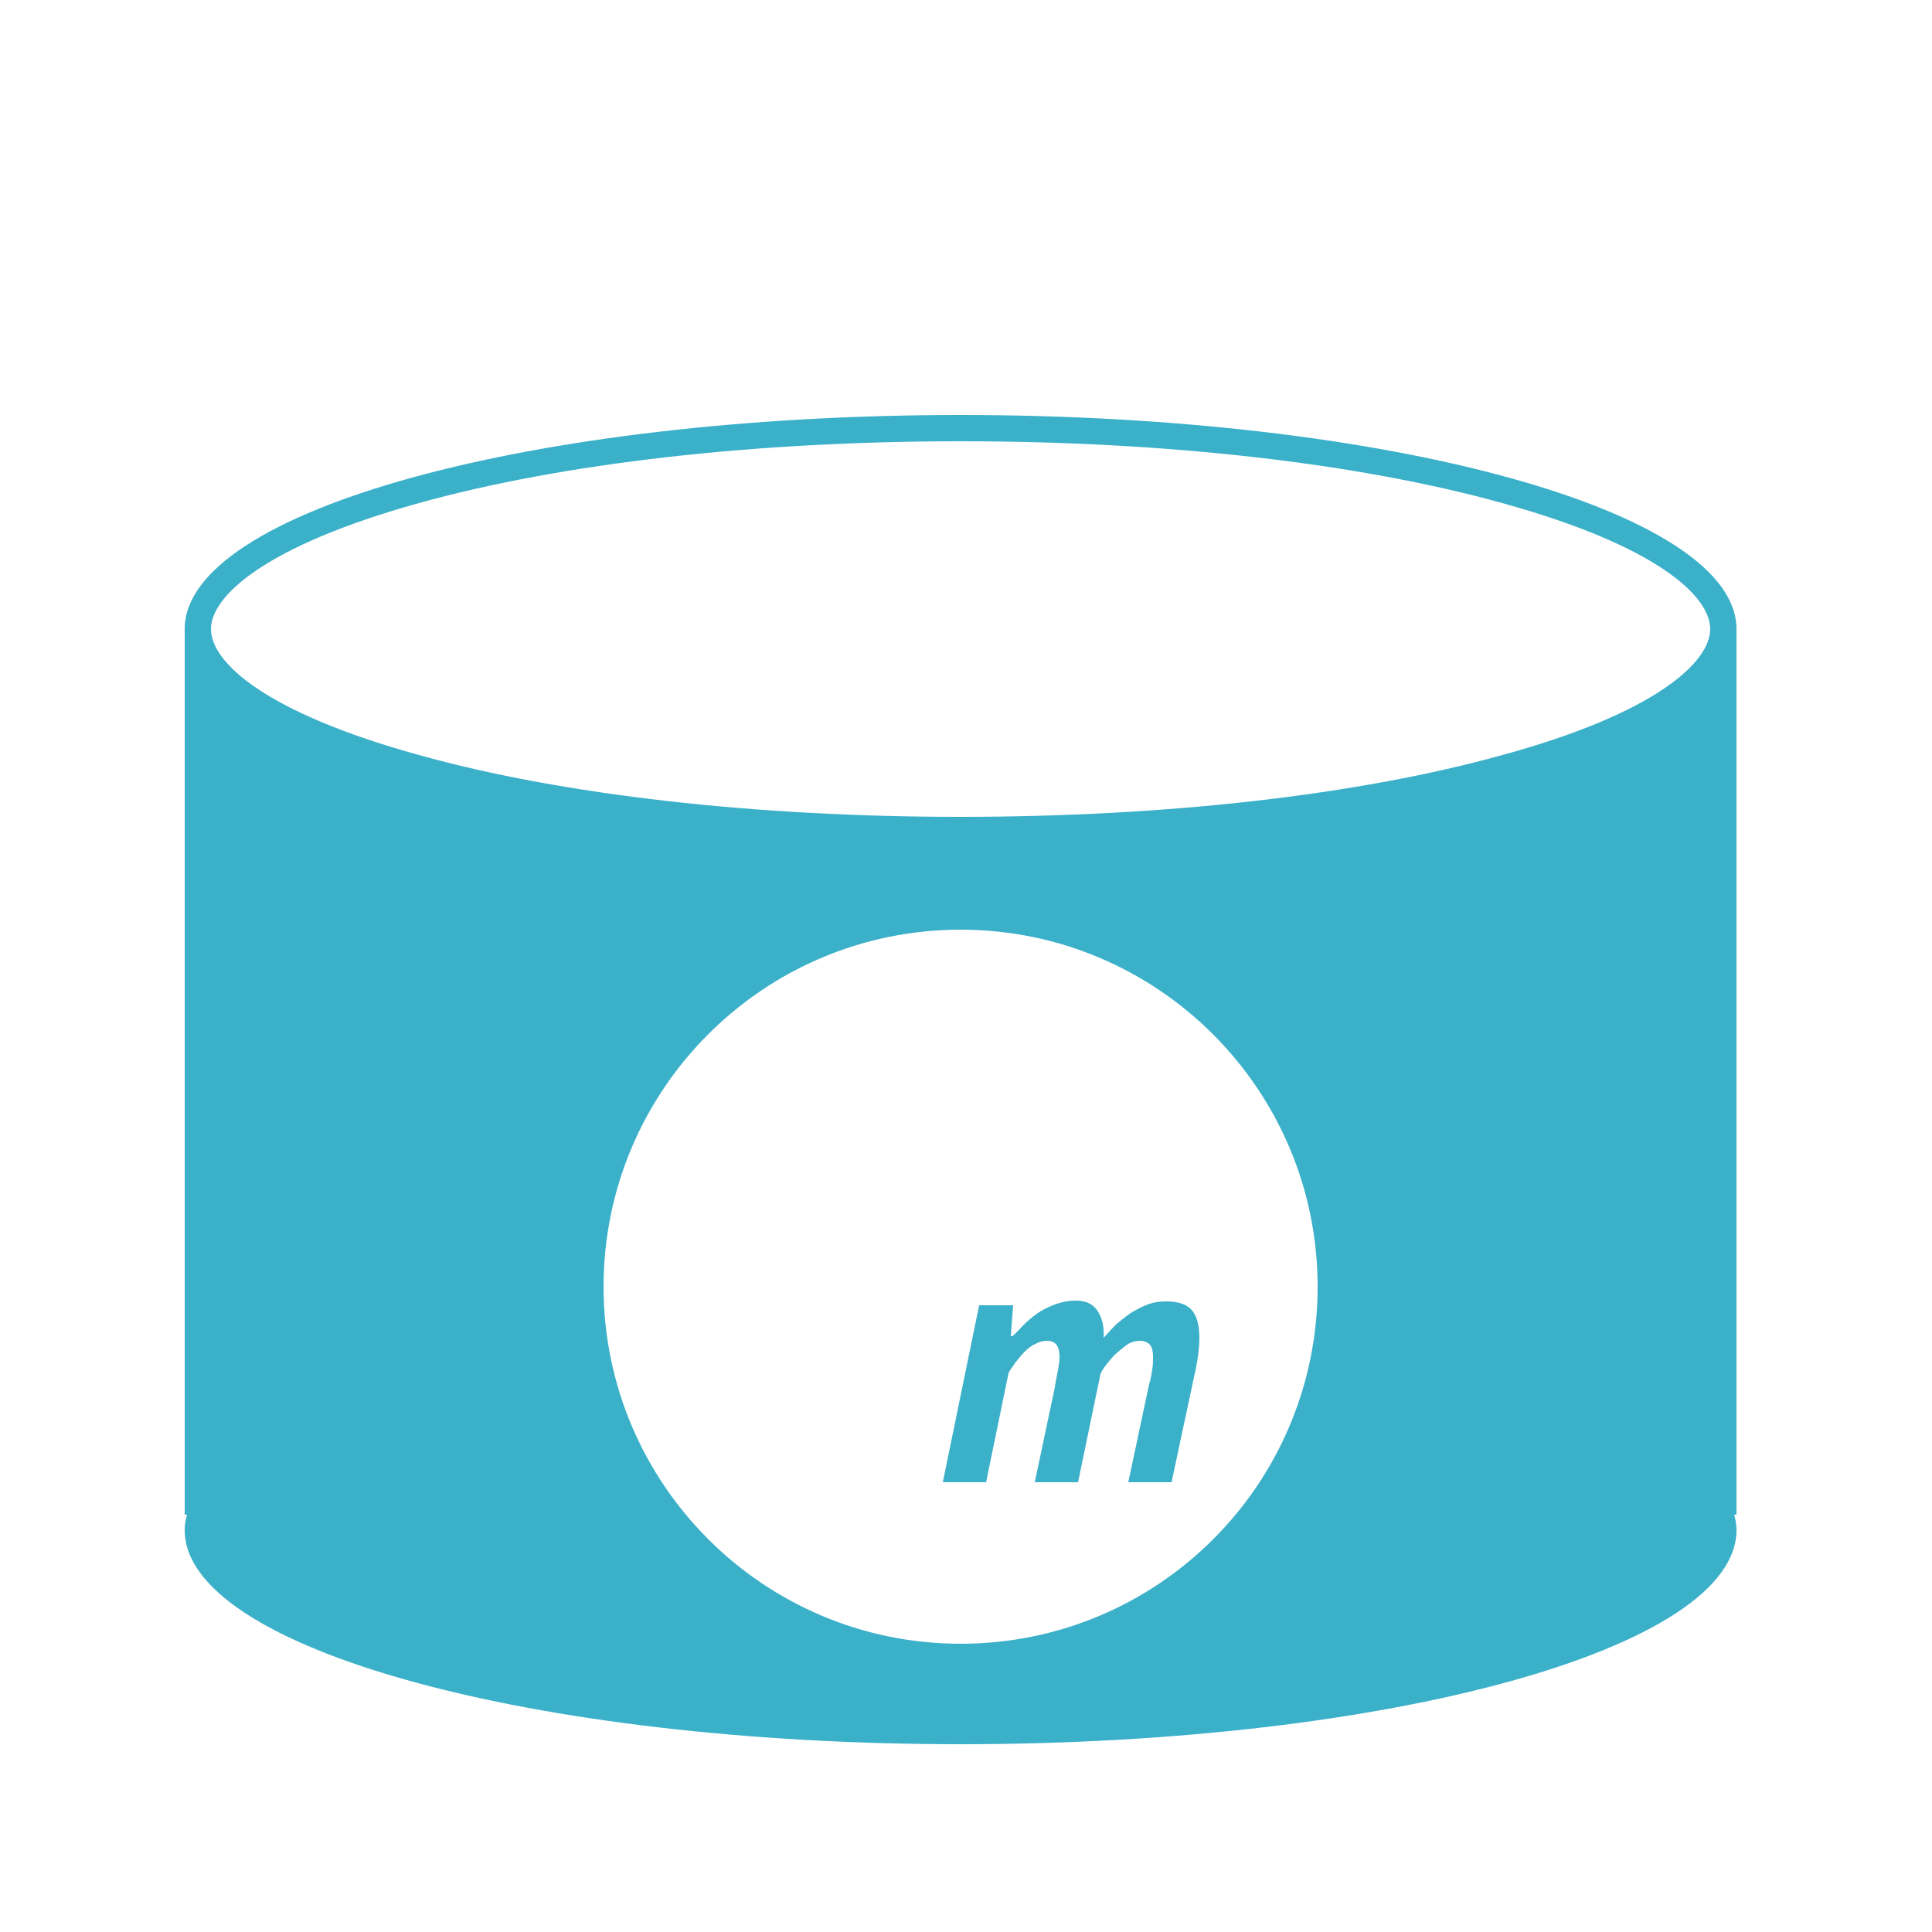
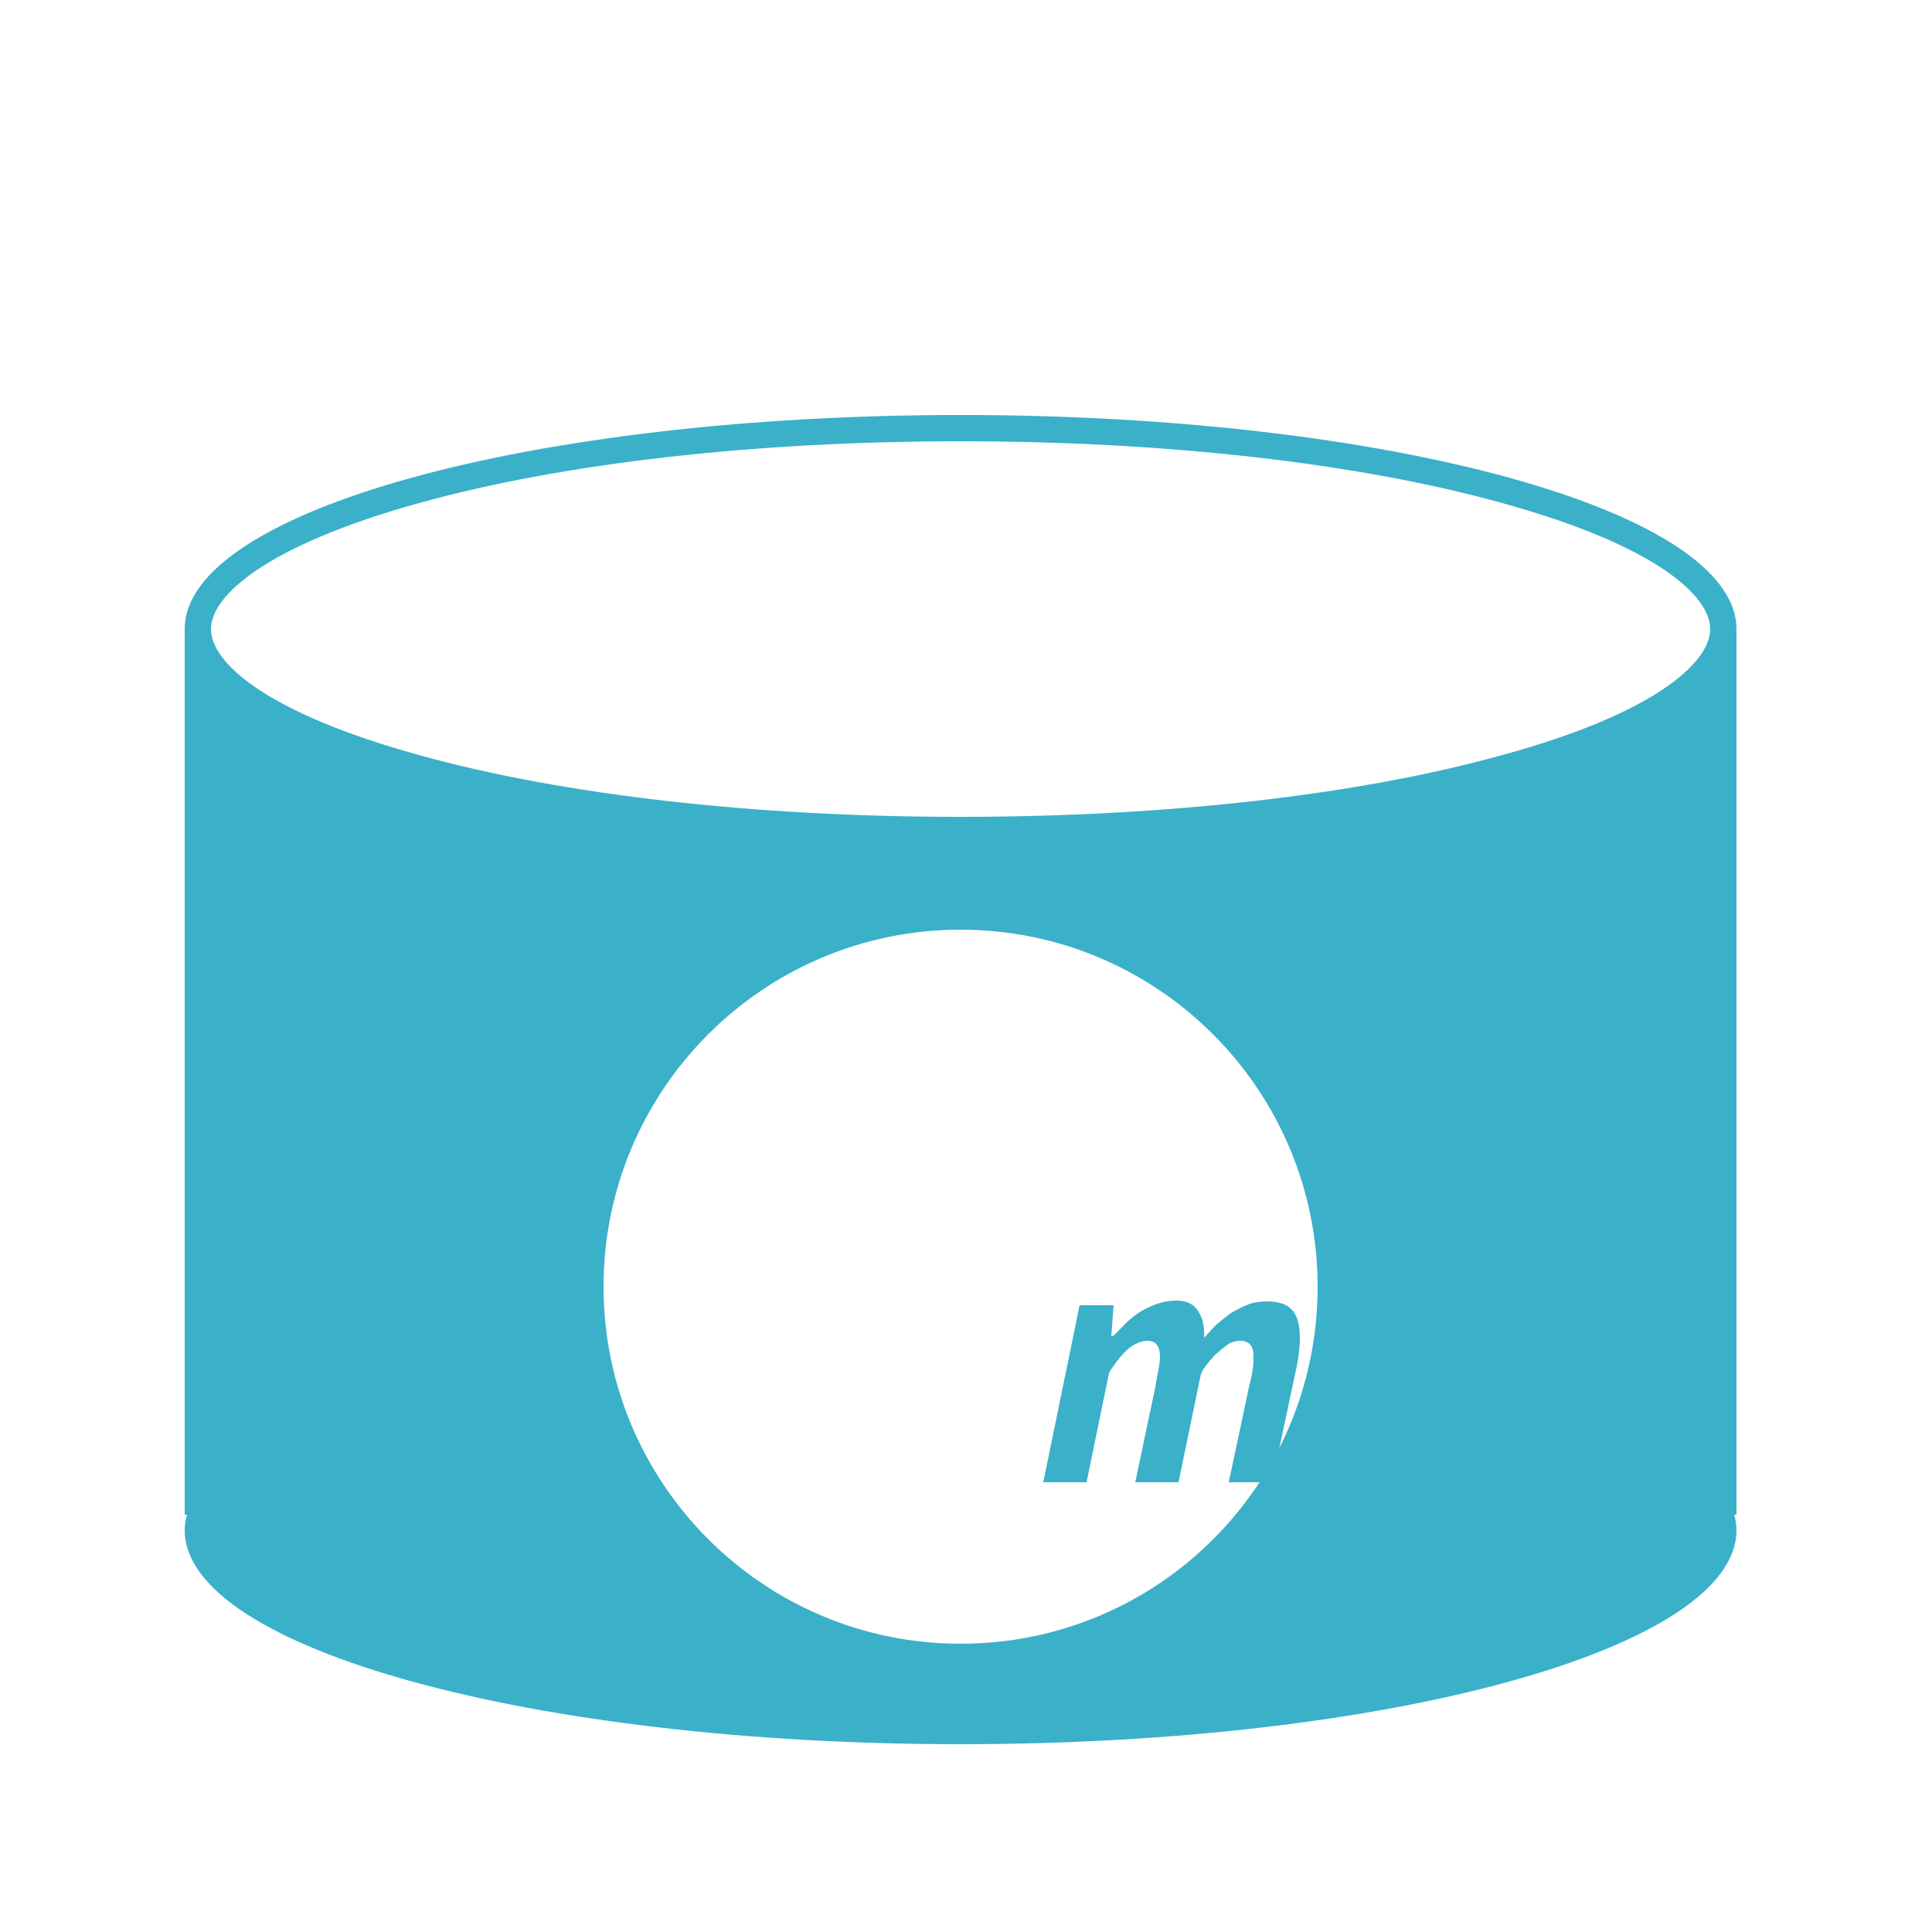
<svg xmlns="http://www.w3.org/2000/svg" version="1.1" id="Layer_1" x="0px" y="0px" width="250px" height="250px" viewBox="0 0 250 250" style="enable-background:new 0 0 250 250;" xml:space="preserve">
  <style type="text/css">
	.st0{fill:#3BB0C9;}
</style>
  <g>
    <path class="st0" d="M224.7,81.4L224.7,81.4c0-15.3-45-27.7-100.4-27.7c-55.5,0-100.4,12.4-100.4,27.7V196h0.3   c-0.2,0.7-0.3,1.3-0.3,2c0,15.3,45,27.7,100.4,27.7c55.5,0,100.4-12.4,100.4-27.7c0-0.7-0.1-1.3-0.3-2h0.3V81.4z M54.2,65.1   c18.7-5.2,43.6-8,70.1-8c26.5,0,51.4,2.8,70.1,8c19.9,5.5,26.9,12,26.9,16.3c0,4.3-7.1,10.9-26.9,16.3c-18.7,5.2-43.6,8-70.1,8   c-26.5,0-51.4-2.8-70.1-8c-19.9-5.5-26.9-12-26.9-16.3C27.3,77.1,34.4,70.6,54.2,65.1z M124.3,212.7c-25.5,0-46.2-20.7-46.2-46.2   c0-25.5,20.7-46.2,46.2-46.2s46.2,20.7,46.2,46.2C170.5,192.1,149.8,212.7,124.3,212.7z" />
-     <path class="st0" d="M122,191.8h5.6l2.9-14.1c0.2-0.5,0.6-0.9,0.9-1.4c0.4-0.5,0.8-1,1.2-1.4c0.4-0.4,0.9-0.8,1.4-1   c0.5-0.3,1-0.4,1.5-0.4c1.1,0,1.6,0.7,1.6,2.1c0,0.5-0.1,1.1-0.2,1.7c-0.1,0.6-0.3,1.4-0.4,2.2l-2.6,12.3h5.6l2.9-14   c0.2-0.5,0.5-0.9,0.9-1.4c0.4-0.5,0.8-1,1.3-1.4c0.5-0.4,0.9-0.8,1.4-1.1c0.5-0.3,1-0.4,1.5-0.4c0.6,0,1,0.2,1.3,0.5   c0.3,0.4,0.4,0.9,0.4,1.6c0,0.5,0,1-0.1,1.6c-0.1,0.6-0.2,1.3-0.4,1.9l-2.7,12.7h5.6l2.9-13.6c0.5-2.1,0.7-3.8,0.7-5.1   c0-1.8-0.4-3-1.1-3.7c-0.7-0.7-1.8-1-3.2-1c-0.8,0-1.6,0.1-2.4,0.4c-0.8,0.3-1.5,0.7-2.2,1.1c-0.7,0.5-1.3,1-1.9,1.5   c-0.6,0.6-1.1,1.2-1.6,1.7c0.1-1.5-0.2-2.6-0.8-3.5c-0.6-0.9-1.5-1.3-2.8-1.3c-1,0-1.9,0.2-2.7,0.5c-0.8,0.3-1.6,0.7-2.2,1.1   c-0.7,0.5-1.3,1-1.8,1.5c-0.5,0.5-1,1.1-1.5,1.5h-0.2l0.3-4h-4.4L122,191.8z" />
+     <path class="st0" d="M135,191.8h5.6l2.9-14.1c0.2-0.5,0.6-0.9,0.9-1.4c0.4-0.5,0.8-1,1.2-1.4c0.4-0.4,0.9-0.8,1.4-1   c0.5-0.3,1-0.4,1.5-0.4c1.1,0,1.6,0.7,1.6,2.1c0,0.5-0.1,1.1-0.2,1.7c-0.1,0.6-0.3,1.4-0.4,2.2l-2.6,12.3h5.6l2.9-14   c0.2-0.5,0.5-0.9,0.9-1.4c0.4-0.5,0.8-1,1.3-1.4c0.5-0.4,0.9-0.8,1.4-1.1c0.5-0.3,1-0.4,1.5-0.4c0.6,0,1,0.2,1.3,0.5   c0.3,0.4,0.4,0.9,0.4,1.6c0,0.5,0,1-0.1,1.6c-0.1,0.6-0.2,1.3-0.4,1.9l-2.7,12.7h5.6l2.9-13.6c0.5-2.1,0.7-3.8,0.7-5.1   c0-1.8-0.4-3-1.1-3.7c-0.7-0.7-1.8-1-3.2-1c-0.8,0-1.6,0.1-2.4,0.4c-0.8,0.3-1.5,0.7-2.2,1.1c-0.7,0.5-1.3,1-1.9,1.5   c-0.6,0.6-1.1,1.2-1.6,1.7c0.1-1.5-0.2-2.6-0.8-3.5c-0.6-0.9-1.5-1.3-2.8-1.3c-1,0-1.9,0.2-2.7,0.5c-0.8,0.3-1.6,0.7-2.2,1.1   c-0.7,0.5-1.3,1-1.8,1.5c-0.5,0.5-1,1.1-1.5,1.5h-0.2l0.3-4h-4.4L135,191.8z" />
  </g>
</svg>
